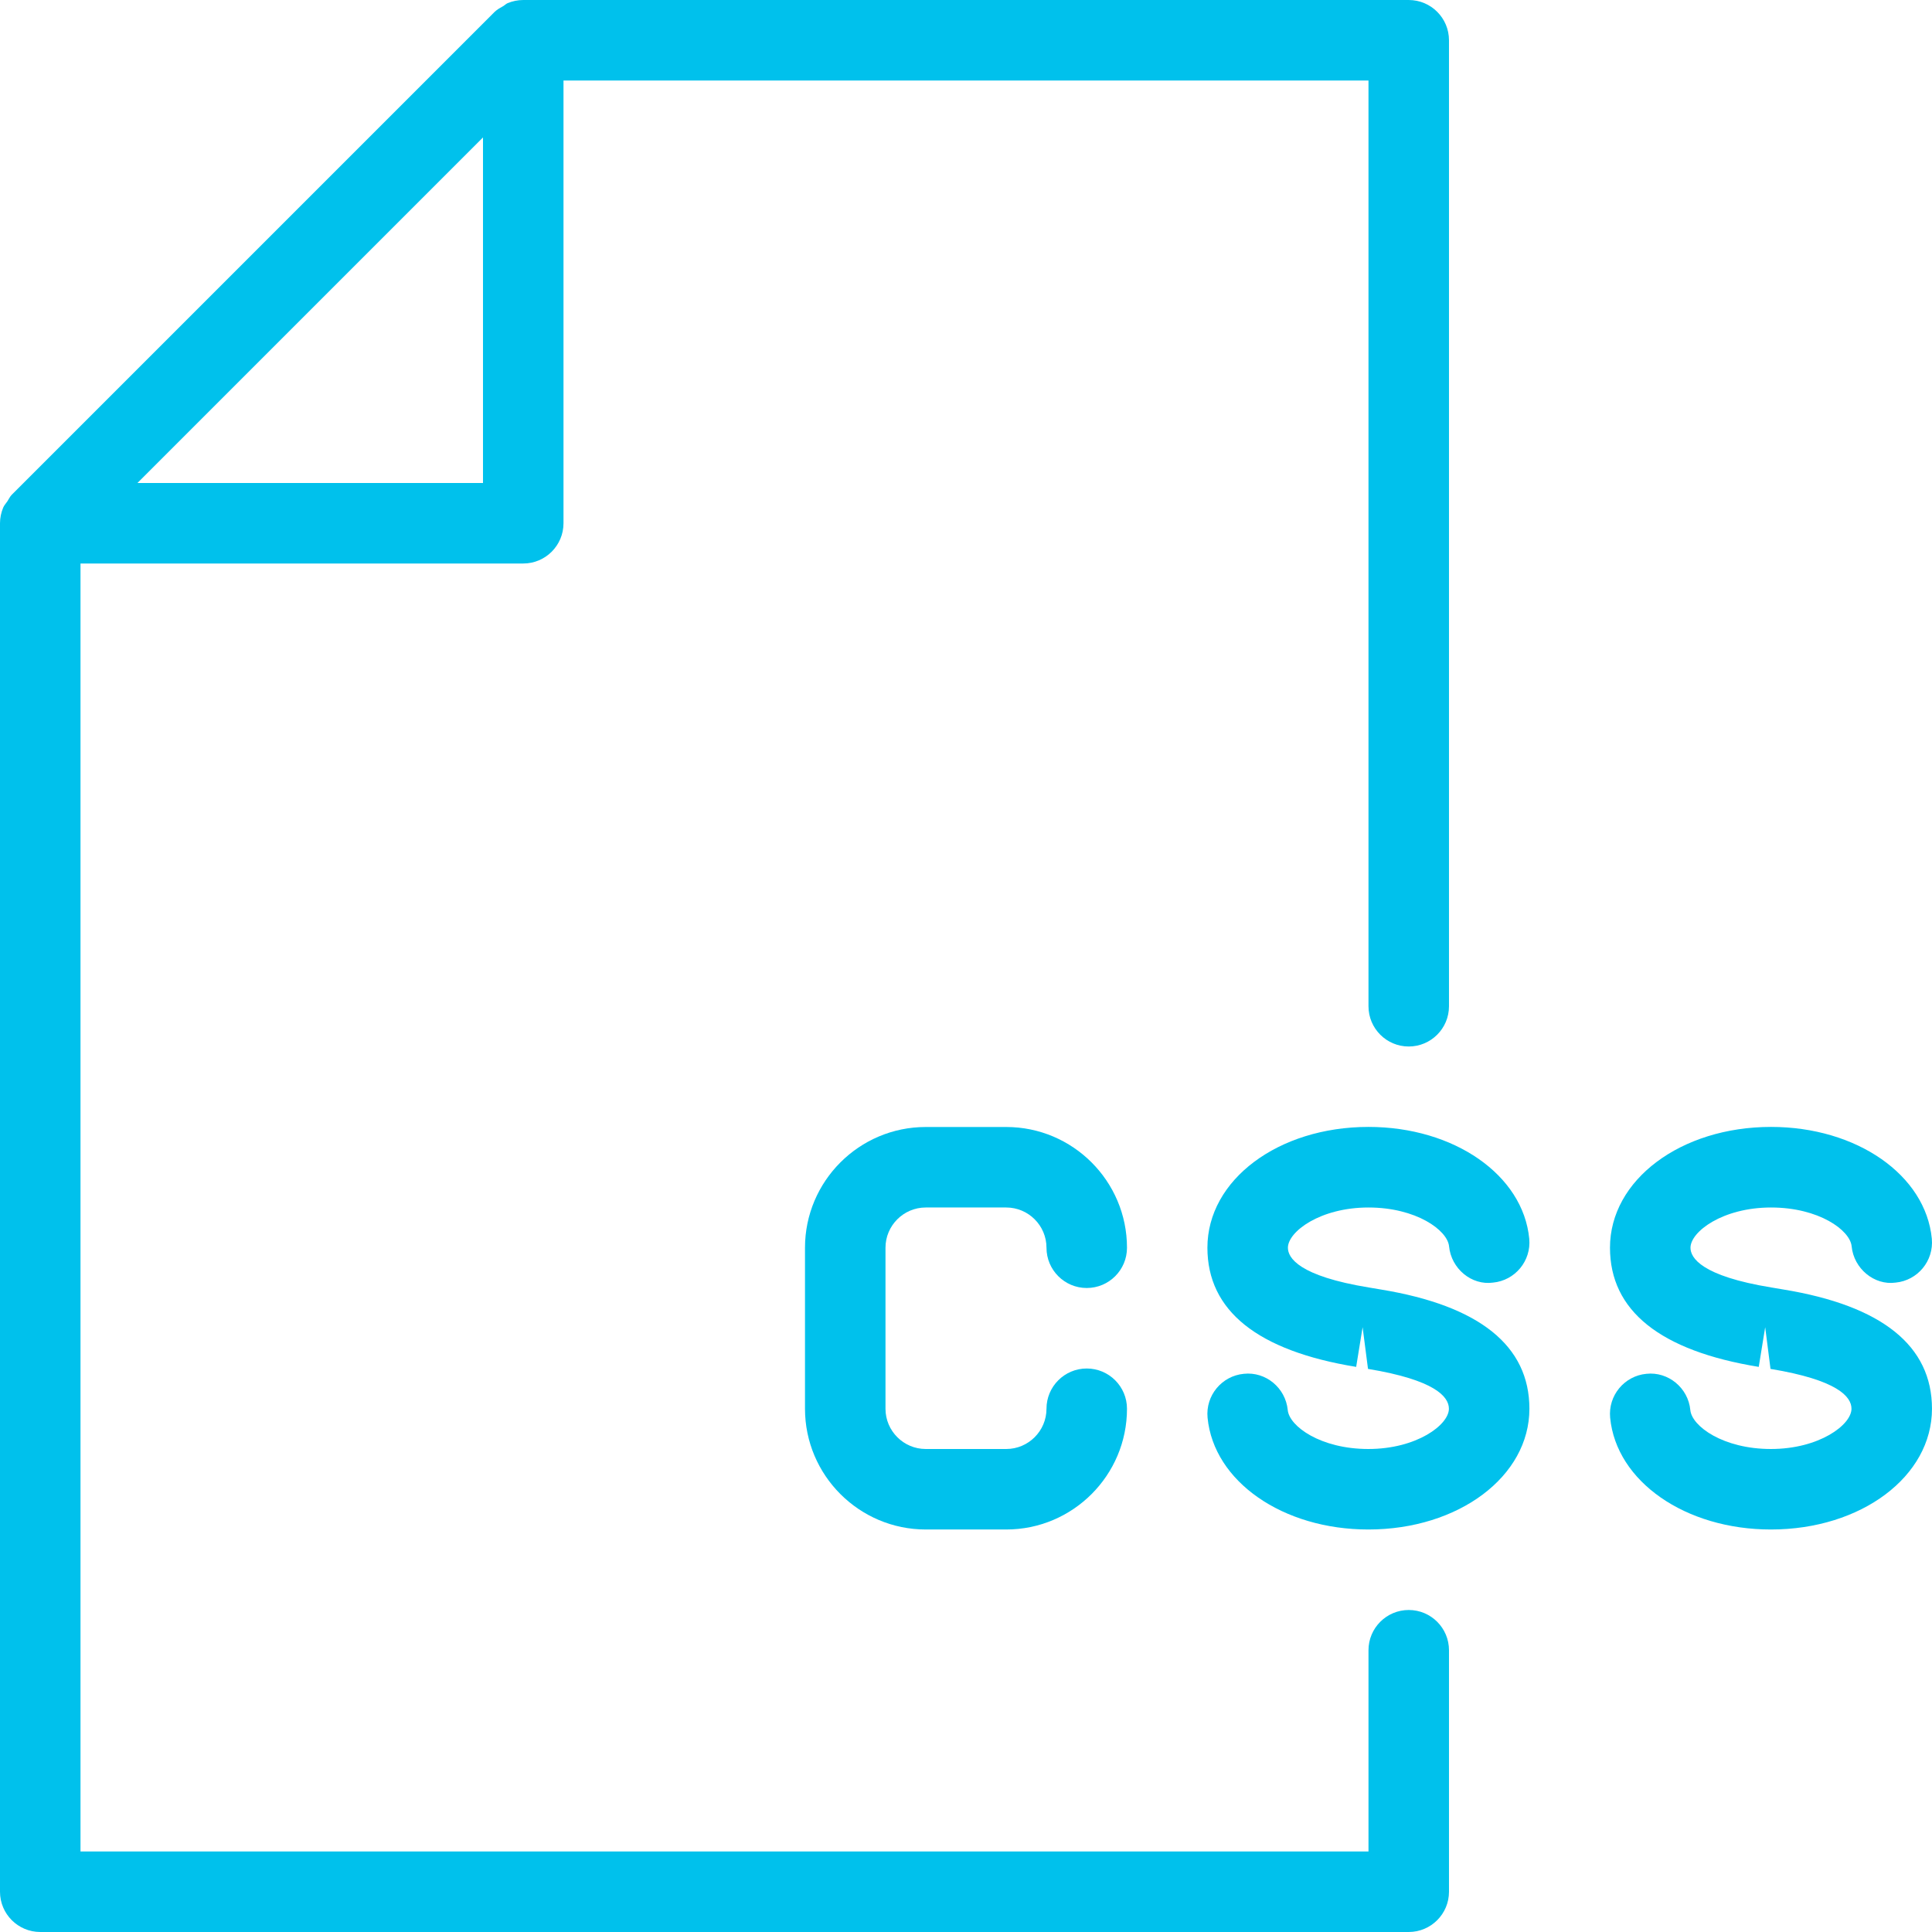
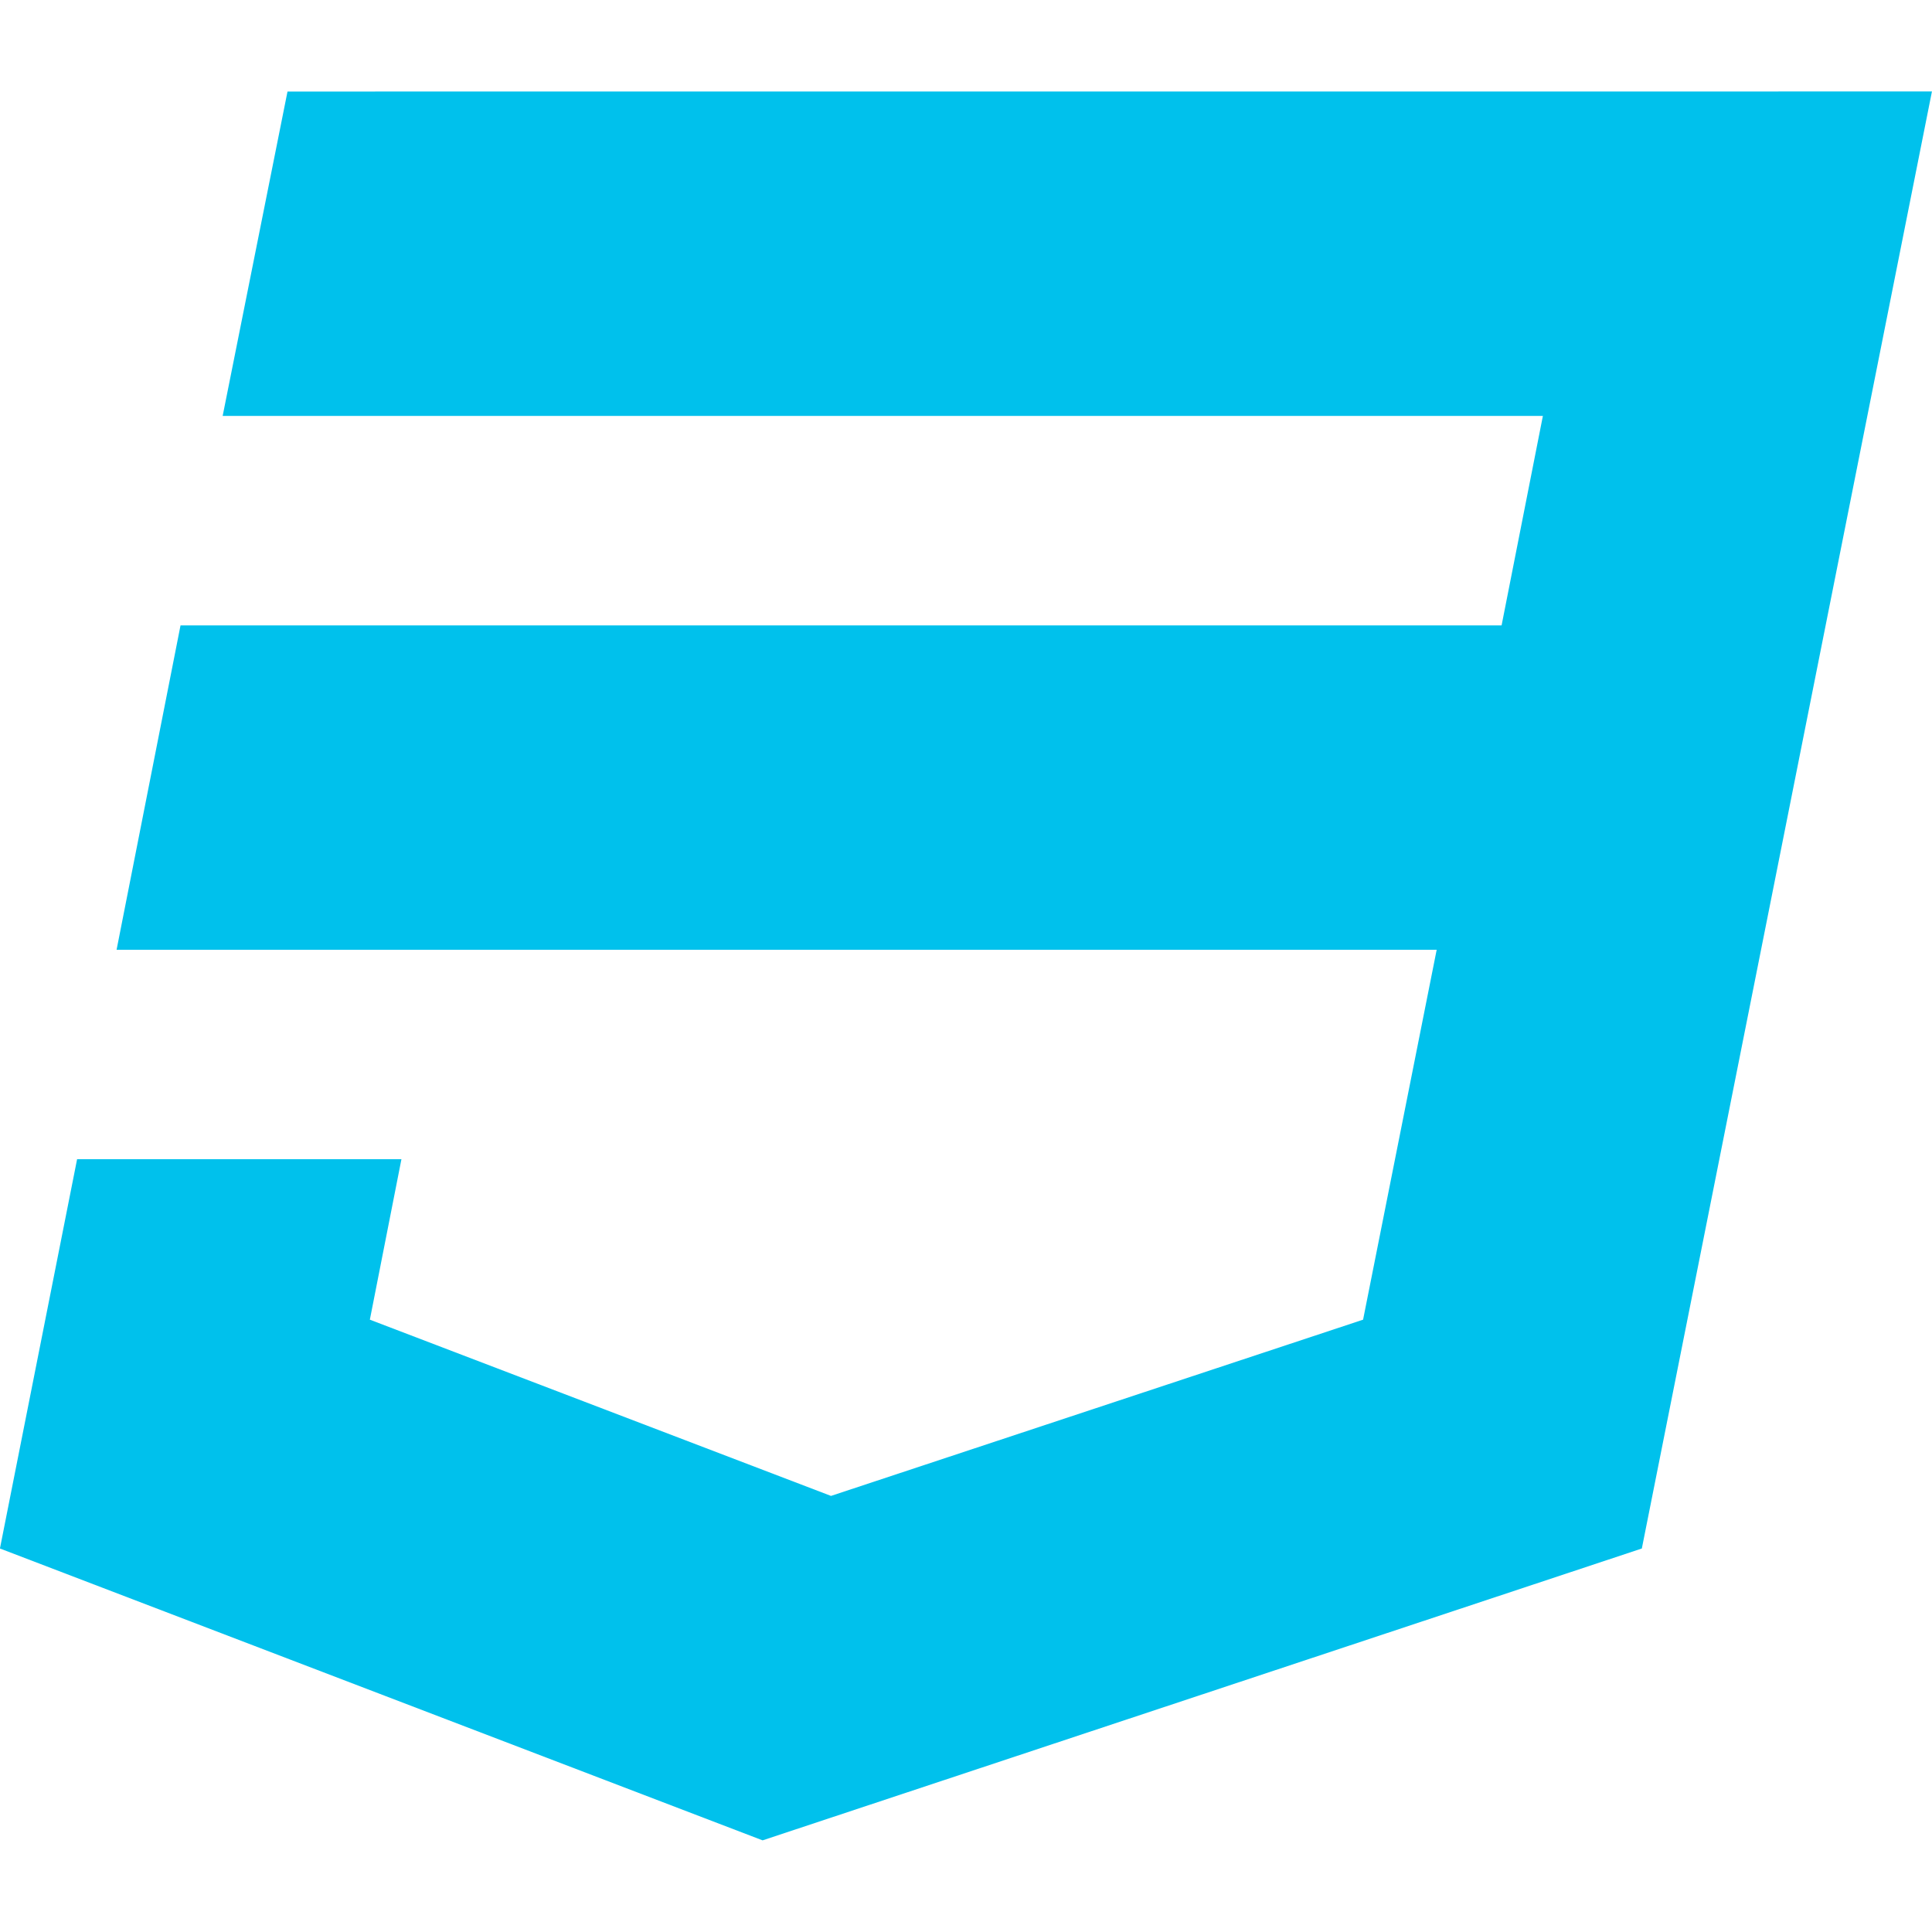
- <svg xmlns="http://www.w3.org/2000/svg" x="0px" y="0px" viewBox="0 0 512.005 512.005">
-   <path d="M472.661,341.741l-3.157-0.533C450.795,338.157,448,333.293,448,330.669c0-4.245,8.512-10.667,21.355-10.667    c12.629,0,20.949,5.995,21.355,10.304c0.576,5.888,5.995,10.389,11.648,9.6c5.845-0.555,10.155-5.76,9.6-11.627    c-1.621-16.896-19.925-29.632-42.603-29.632c-23.936,0-42.688,14.059-42.688,32c0,16.704,13.248,27.328,39.424,31.595    l1.707-10.517l1.408,11.051c17.728,2.923,21.461,7.36,21.461,10.56c0,4.245-8.512,10.667-21.355,10.667    c-12.629,0-20.949-6.016-21.355-10.325c-0.555-5.867-5.867-10.24-11.648-9.6c-5.845,0.555-10.155,5.76-9.6,11.627    c1.621,16.896,19.925,29.632,42.603,29.632c23.936,0,42.688-14.059,42.688-32C512,356.653,498.773,346.029,472.661,341.741z" fill="#00C1EC" />
-   <path d="M365.973,341.741l-3.157-0.533c-18.709-3.051-21.504-7.915-21.504-10.539c0-4.245,8.512-10.667,21.355-10.667    c12.629,0,20.949,6.016,21.355,10.304c0.576,5.888,5.931,10.389,11.648,9.6c5.845-0.555,10.155-5.76,9.6-11.627    c-1.621-16.896-19.925-29.632-42.603-29.632c-23.936,0-42.688,14.059-42.688,32c0,16.704,13.248,27.328,39.424,31.595    l1.707-10.517l1.429,11.051c17.707,2.923,21.44,7.36,21.44,10.56c0,4.245-8.512,10.667-21.355,10.667    c-12.629,0-20.949-6.016-21.355-10.325c-0.576-5.867-5.824-10.24-11.648-9.6c-5.845,0.555-10.155,5.76-9.6,11.627    c1.621,16.896,19.925,29.632,42.603,29.632c23.936,0,42.688-14.059,42.688-32C405.312,356.653,392.085,346.029,365.973,341.741z" fill="#00C1EC" />
-   <path d="M288,362.669c-5.888,0-10.667,4.779-10.667,10.667c0,5.888-4.8,10.667-10.667,10.667h-21.333    c-5.867,0-10.667-4.779-10.667-10.667v-42.667c0-5.888,4.8-10.667,10.667-10.667h21.333c5.867,0,10.667,4.779,10.667,10.667    s4.779,10.667,10.667,10.667s10.667-4.779,10.667-10.667c0-17.643-14.357-32-32-32h-21.333c-17.643,0-32,14.357-32,32v42.667    c0,17.643,14.357,32,32,32h21.333c17.643,0,32-14.357,32-32C298.667,367.448,293.888,362.669,288,362.669z" fill="#00C1EC" />
-   <path d="M373.333,277.336c5.888,0,10.667-4.779,10.667-10.667v-256c0-5.888-4.779-10.667-10.667-10.667H138.667    c-1.451,0-2.837,0.299-4.139,0.832c-0.405,0.171-0.704,0.491-1.067,0.725c-0.811,0.469-1.664,0.896-2.347,1.557l-128,128    c-0.491,0.491-0.768,1.152-1.152,1.728c-0.384,0.576-0.875,1.067-1.131,1.707C0.299,135.853,0,137.24,0,138.669v362.667    c0,5.888,4.779,10.667,10.667,10.667h362.667c5.888,0,10.667-4.779,10.667-10.667v-64c0-5.888-4.779-10.667-10.667-10.667    c-5.888,0-10.667,4.779-10.667,10.667v53.333H21.333V149.336h117.333c5.888,0,10.667-4.779,10.667-10.667V21.336h213.333v245.333    C362.667,272.557,367.445,277.336,373.333,277.336z M128,128.003H36.416L128,36.419V128.003z" fill="#00C1EC" />
+ <svg xmlns="http://www.w3.org/2000/svg" version="1.1" width="32" height="32" viewBox="0 0 32 32">
+   <path d="M4.762 1.516l-1.074 5.373h21.867l-0.684 3.47h-21.881l-1.059 5.372h21.865l-1.219 6.127-8.813 2.919-7.638-2.919 0.523-2.658h-5.372l-1.278 6.448 12.632 4.834 14.563-4.834 4.805-24.133z" fill="#00C1EC" />
</svg>
